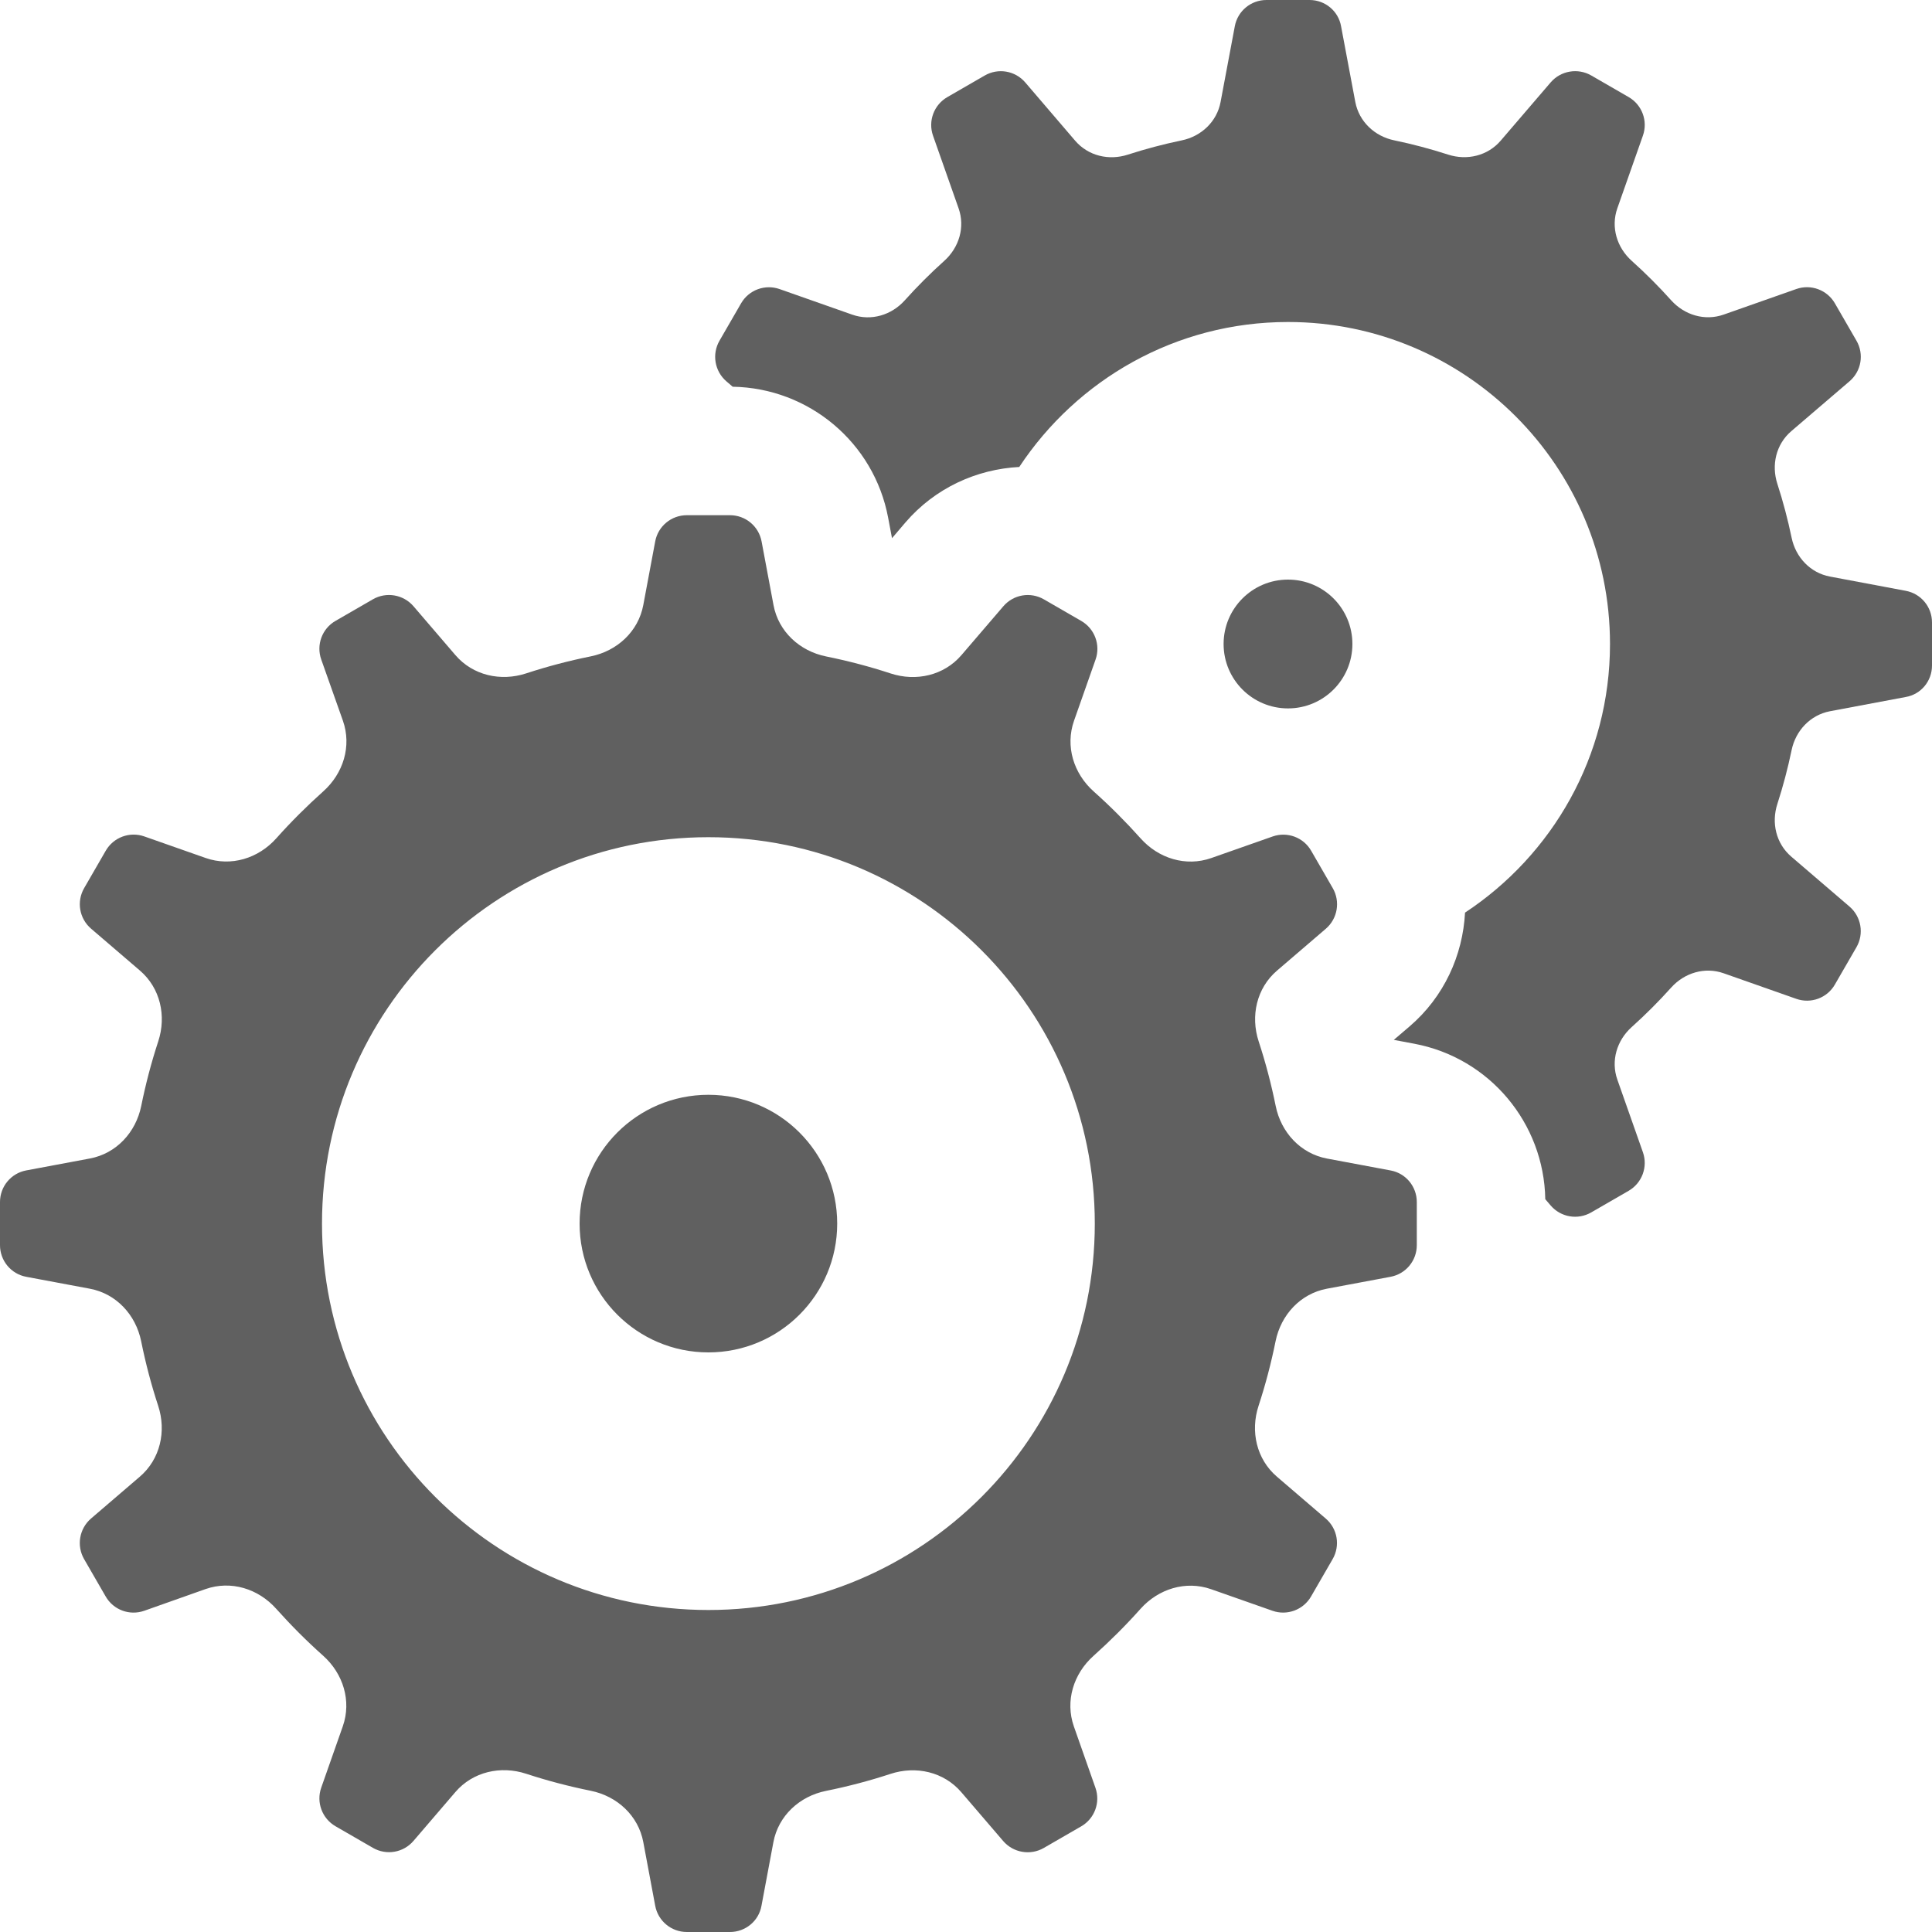
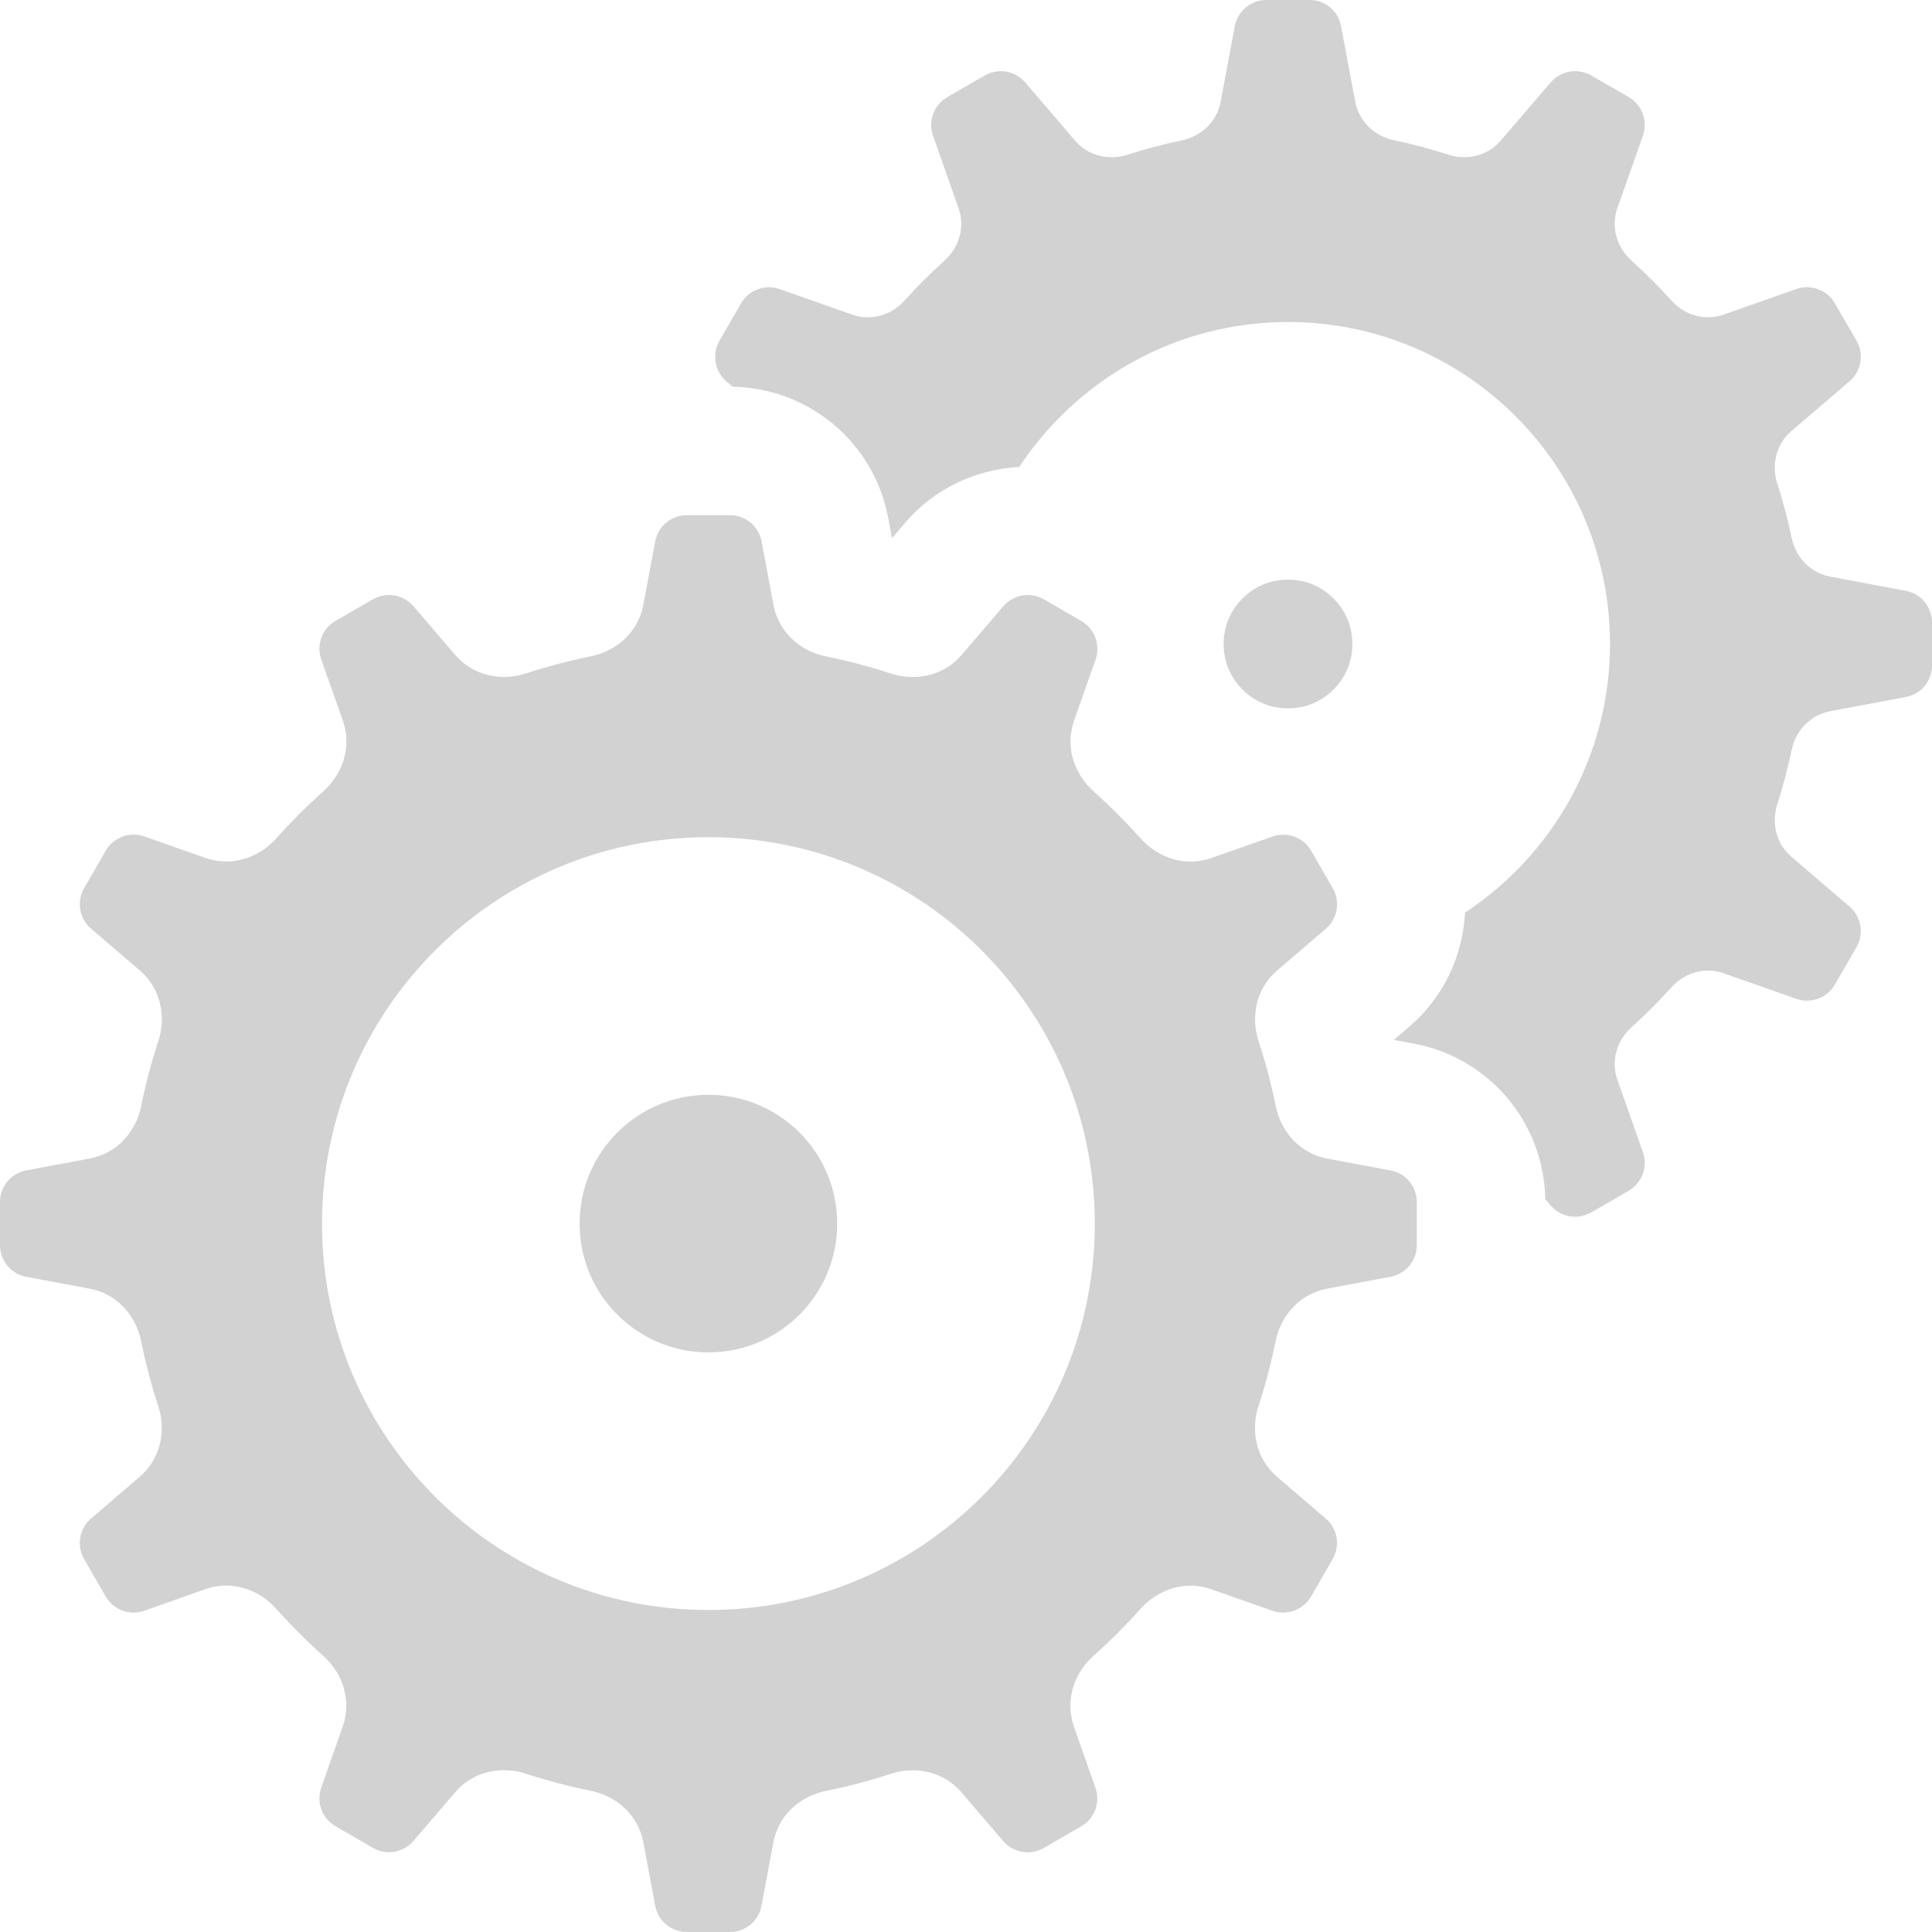
<svg xmlns="http://www.w3.org/2000/svg" id="Layer_1" style="enable-background:new 0 0 30 30;" version="1.1" viewBox="0 0 30 30" xml:space="preserve">
-   <circle cx="20" cy="10" r="1" fill="#606060" />
+   <circle cx="20" cy="10" r="1" fill="#d2d2d2" />
  <g>
-     <path d="M13,19c0,1.105-0.895,2-2,2s-2-0.895-2-2s0.895-2,2-2S13,17.895,13,19z M22,18.665v0.67c0,0.241-0.171,0.447-0.408,0.491   l-0.988,0.185c-0.411,0.077-0.714,0.406-0.797,0.816c-0.069,0.341-0.157,0.676-0.264,1.002c-0.13,0.396-0.032,0.829,0.284,1.1   l0.759,0.651c0.183,0.157,0.228,0.421,0.107,0.63l-0.335,0.58c-0.12,0.208-0.372,0.302-0.599,0.222l-0.953-0.335   c-0.393-0.138-0.818-0.006-1.096,0.305c-0.229,0.257-0.473,0.5-0.73,0.73c-0.311,0.278-0.443,0.702-0.305,1.096l0.335,0.953   c0.08,0.227-0.013,0.479-0.222,0.599l-0.58,0.335c-0.208,0.12-0.473,0.075-0.63-0.107l-0.651-0.759   c-0.271-0.316-0.704-0.414-1.1-0.284c-0.326,0.107-0.66,0.195-1.002,0.264c-0.41,0.083-0.739,0.386-0.816,0.797l-0.185,0.988   C11.782,29.829,11.576,30,11.335,30h-0.67c-0.241,0-0.447-0.171-0.491-0.408l-0.185-0.988c-0.077-0.411-0.406-0.714-0.816-0.797   c-0.341-0.069-0.676-0.157-1.002-0.264c-0.396-0.13-0.829-0.032-1.1,0.284L6.42,28.586c-0.157,0.183-0.421,0.228-0.63,0.107   l-0.58-0.335c-0.208-0.12-0.302-0.372-0.222-0.599l0.335-0.953c0.138-0.394,0.006-0.818-0.305-1.096   c-0.257-0.229-0.5-0.473-0.73-0.73c-0.278-0.311-0.702-0.443-1.096-0.305L2.24,25.012c-0.227,0.08-0.479-0.013-0.599-0.222   l-0.335-0.58c-0.12-0.208-0.075-0.473,0.107-0.63l0.759-0.651c0.316-0.271,0.414-0.704,0.284-1.1   c-0.107-0.326-0.195-0.66-0.264-1.002c-0.083-0.41-0.386-0.739-0.797-0.816l-0.988-0.185C0.171,19.782,0,19.576,0,19.335v-0.67   c0-0.241,0.171-0.447,0.408-0.491l0.988-0.185c0.411-0.077,0.714-0.406,0.797-0.816c0.069-0.341,0.157-0.676,0.264-1.002   c0.13-0.396,0.032-0.829-0.284-1.1L1.414,14.42c-0.183-0.157-0.228-0.421-0.107-0.63l0.335-0.58   c0.12-0.208,0.372-0.302,0.599-0.222l0.953,0.335c0.394,0.138,0.818,0.006,1.096-0.305c0.229-0.257,0.473-0.5,0.73-0.73   c0.311-0.278,0.443-0.702,0.305-1.096L4.988,10.24c-0.08-0.227,0.013-0.479,0.222-0.599l0.58-0.335   c0.208-0.12,0.473-0.075,0.63,0.107l0.651,0.759c0.271,0.316,0.704,0.414,1.1,0.284c0.326-0.107,0.661-0.195,1.002-0.264   c0.41-0.083,0.739-0.386,0.816-0.797l0.185-0.988C10.218,8.171,10.424,8,10.665,8h0.67c0.241,0,0.447,0.171,0.491,0.408   l0.185,0.988c0.077,0.411,0.406,0.714,0.816,0.797c0.341,0.069,0.676,0.157,1.002,0.264c0.396,0.13,0.829,0.032,1.1-0.284   l0.651-0.759c0.157-0.183,0.421-0.228,0.63-0.107l0.58,0.335c0.208,0.12,0.302,0.372,0.222,0.599l-0.335,0.952   c-0.138,0.394-0.006,0.818,0.305,1.096c0.257,0.229,0.5,0.473,0.73,0.73c0.278,0.311,0.702,0.443,1.096,0.305l0.953-0.335   c0.227-0.08,0.479,0.013,0.599,0.222l0.335,0.58c0.12,0.208,0.075,0.473-0.107,0.63l-0.759,0.651   c-0.316,0.271-0.414,0.704-0.284,1.1c0.107,0.326,0.195,0.661,0.264,1.002c0.083,0.41,0.386,0.739,0.797,0.816l0.988,0.185   C21.829,18.218,22,18.424,22,18.665z M17,19c0-3.314-2.686-6-6-6s-6,2.686-6,6s2.686,6,6,6S17,22.314,17,19z" fill="#606060" />
+     <path d="M13,19c0,1.105-0.895,2-2,2s-2-0.895-2-2s0.895-2,2-2S13,17.895,13,19z M22,18.665v0.67c0,0.241-0.171,0.447-0.408,0.491   l-0.988,0.185c-0.411,0.077-0.714,0.406-0.797,0.816c-0.069,0.341-0.157,0.676-0.264,1.002c-0.13,0.396-0.032,0.829,0.284,1.1   l0.759,0.651c0.183,0.157,0.228,0.421,0.107,0.63l-0.335,0.58c-0.12,0.208-0.372,0.302-0.599,0.222l-0.953-0.335   c-0.393-0.138-0.818-0.006-1.096,0.305c-0.229,0.257-0.473,0.5-0.73,0.73c-0.311,0.278-0.443,0.702-0.305,1.096l0.335,0.953   c0.08,0.227-0.013,0.479-0.222,0.599l-0.58,0.335c-0.208,0.12-0.473,0.075-0.63-0.107l-0.651-0.759   c-0.271-0.316-0.704-0.414-1.1-0.284c-0.326,0.107-0.66,0.195-1.002,0.264c-0.41,0.083-0.739,0.386-0.816,0.797l-0.185,0.988   C11.782,29.829,11.576,30,11.335,30h-0.67c-0.241,0-0.447-0.171-0.491-0.408l-0.185-0.988c-0.077-0.411-0.406-0.714-0.816-0.797   c-0.341-0.069-0.676-0.157-1.002-0.264c-0.396-0.13-0.829-0.032-1.1,0.284L6.42,28.586c-0.157,0.183-0.421,0.228-0.63,0.107   l-0.58-0.335c-0.208-0.12-0.302-0.372-0.222-0.599l0.335-0.953c0.138-0.394,0.006-0.818-0.305-1.096   c-0.257-0.229-0.5-0.473-0.73-0.73c-0.278-0.311-0.702-0.443-1.096-0.305L2.24,25.012c-0.227,0.08-0.479-0.013-0.599-0.222   l-0.335-0.58c-0.12-0.208-0.075-0.473,0.107-0.63l0.759-0.651c0.316-0.271,0.414-0.704,0.284-1.1   c-0.107-0.326-0.195-0.66-0.264-1.002c-0.083-0.41-0.386-0.739-0.797-0.816l-0.988-0.185C0.171,19.782,0,19.576,0,19.335v-0.67   c0-0.241,0.171-0.447,0.408-0.491l0.988-0.185c0.411-0.077,0.714-0.406,0.797-0.816c0.069-0.341,0.157-0.676,0.264-1.002   c0.13-0.396,0.032-0.829-0.284-1.1L1.414,14.42c-0.183-0.157-0.228-0.421-0.107-0.63l0.335-0.58   c0.12-0.208,0.372-0.302,0.599-0.222l0.953,0.335c0.394,0.138,0.818,0.006,1.096-0.305c0.229-0.257,0.473-0.5,0.73-0.73   c0.311-0.278,0.443-0.702,0.305-1.096L4.988,10.24c-0.08-0.227,0.013-0.479,0.222-0.599l0.58-0.335   c0.208-0.12,0.473-0.075,0.63,0.107l0.651,0.759c0.271,0.316,0.704,0.414,1.1,0.284c0.326-0.107,0.661-0.195,1.002-0.264   c0.41-0.083,0.739-0.386,0.816-0.797l0.185-0.988C10.218,8.171,10.424,8,10.665,8h0.67c0.241,0,0.447,0.171,0.491,0.408   l0.185,0.988c0.077,0.411,0.406,0.714,0.816,0.797c0.341,0.069,0.676,0.157,1.002,0.264c0.396,0.13,0.829,0.032,1.1-0.284   l0.651-0.759c0.157-0.183,0.421-0.228,0.63-0.107l0.58,0.335c0.208,0.12,0.302,0.372,0.222,0.599l-0.335,0.952   c-0.138,0.394-0.006,0.818,0.305,1.096c0.257,0.229,0.5,0.473,0.73,0.73c0.278,0.311,0.702,0.443,1.096,0.305l0.953-0.335   c0.227-0.08,0.479,0.013,0.599,0.222l0.335,0.58c0.12,0.208,0.075,0.473-0.107,0.63l-0.759,0.651   c-0.316,0.271-0.414,0.704-0.284,1.1c0.107,0.326,0.195,0.661,0.264,1.002c0.083,0.41,0.386,0.739,0.797,0.816l0.988,0.185   C21.829,18.218,22,18.424,22,18.665z M17,19c0-3.314-2.686-6-6-6s-6,2.686-6,6s2.686,6,6,6S17,22.314,17,19z" fill="#d2d2d2" />
  </g>
-   <path d="M29.592,9.174l-1.176-0.221c-0.305-0.057-0.533-0.299-0.596-0.604c-0.059-0.284-0.133-0.563-0.221-0.835  c-0.096-0.295-0.02-0.616,0.215-0.818L28.72,5.92c0.183-0.157,0.228-0.421,0.107-0.63l-0.335-0.58  c-0.12-0.208-0.372-0.302-0.599-0.222l-1.128,0.397c-0.292,0.103-0.609,0.008-0.816-0.223c-0.193-0.215-0.397-0.419-0.612-0.612  c-0.231-0.207-0.326-0.524-0.223-0.816l0.397-1.128c0.08-0.227-0.013-0.479-0.222-0.599l-0.58-0.335  c-0.208-0.12-0.473-0.075-0.63,0.107l-0.777,0.906c-0.202,0.235-0.523,0.311-0.818,0.215c-0.272-0.088-0.551-0.162-0.835-0.221  c-0.304-0.063-0.546-0.291-0.604-0.596l-0.221-1.176C20.782,0.171,20.576,0,20.335,0h-0.67c-0.241,0-0.447,0.171-0.491,0.408  l-0.221,1.176c-0.057,0.305-0.299,0.533-0.604,0.596c-0.284,0.059-0.563,0.133-0.835,0.221c-0.295,0.096-0.616,0.02-0.818-0.215  L15.92,1.28c-0.157-0.183-0.421-0.228-0.63-0.107l-0.58,0.335c-0.208,0.12-0.302,0.372-0.222,0.599l0.397,1.128  c0.103,0.292,0.008,0.609-0.223,0.816c-0.215,0.193-0.419,0.397-0.612,0.612c-0.207,0.231-0.524,0.326-0.816,0.223l-1.128-0.397  c-0.227-0.08-0.479,0.013-0.599,0.222l-0.335,0.58c-0.12,0.208-0.075,0.473,0.107,0.63l0.098,0.084  c1.183,0.02,2.195,0.867,2.414,2.034l0.06,0.318l0.209-0.245c0.459-0.534,1.103-0.826,1.767-0.861C16.723,5.896,18.255,5,20,5  c2.761,0,5,2.239,5,5c0,1.745-0.896,3.277-2.251,4.171c-0.035,0.664-0.326,1.308-0.86,1.766l-0.246,0.21l0.318,0.06  c1.167,0.219,2.014,1.231,2.034,2.414l0.084,0.098c0.157,0.183,0.421,0.228,0.63,0.107l0.58-0.335  c0.208-0.12,0.302-0.372,0.222-0.599l-0.397-1.128c-0.103-0.292-0.008-0.609,0.223-0.816c0.215-0.193,0.419-0.397,0.612-0.612  c0.207-0.231,0.524-0.326,0.816-0.223l1.128,0.397c0.227,0.08,0.479-0.013,0.599-0.222l0.335-0.58  c0.12-0.208,0.075-0.473-0.107-0.63l-0.906-0.777c-0.235-0.202-0.311-0.523-0.215-0.818c0.088-0.272,0.162-0.551,0.221-0.835  c0.063-0.304,0.291-0.546,0.596-0.604l1.176-0.221C29.829,10.782,30,10.576,30,10.335v-0.67C30,9.424,29.829,9.218,29.592,9.174z" fill="#606060" />
+   <path d="M29.592,9.174l-1.176-0.221c-0.305-0.057-0.533-0.299-0.596-0.604c-0.059-0.284-0.133-0.563-0.221-0.835  c-0.096-0.295-0.02-0.616,0.215-0.818L28.72,5.92c0.183-0.157,0.228-0.421,0.107-0.63l-0.335-0.58  c-0.12-0.208-0.372-0.302-0.599-0.222l-1.128,0.397c-0.292,0.103-0.609,0.008-0.816-0.223c-0.193-0.215-0.397-0.419-0.612-0.612  c-0.231-0.207-0.326-0.524-0.223-0.816l0.397-1.128c0.08-0.227-0.013-0.479-0.222-0.599l-0.58-0.335  c-0.208-0.12-0.473-0.075-0.63,0.107l-0.777,0.906c-0.202,0.235-0.523,0.311-0.818,0.215c-0.272-0.088-0.551-0.162-0.835-0.221  c-0.304-0.063-0.546-0.291-0.604-0.596l-0.221-1.176C20.782,0.171,20.576,0,20.335,0h-0.67c-0.241,0-0.447,0.171-0.491,0.408  l-0.221,1.176c-0.057,0.305-0.299,0.533-0.604,0.596c-0.284,0.059-0.563,0.133-0.835,0.221c-0.295,0.096-0.616,0.02-0.818-0.215  L15.92,1.28c-0.157-0.183-0.421-0.228-0.63-0.107l-0.58,0.335c-0.208,0.12-0.302,0.372-0.222,0.599l0.397,1.128  c0.103,0.292,0.008,0.609-0.223,0.816c-0.215,0.193-0.419,0.397-0.612,0.612c-0.207,0.231-0.524,0.326-0.816,0.223l-1.128-0.397  c-0.227-0.08-0.479,0.013-0.599,0.222l-0.335,0.58c-0.12,0.208-0.075,0.473,0.107,0.63l0.098,0.084  c1.183,0.02,2.195,0.867,2.414,2.034l0.06,0.318l0.209-0.245c0.459-0.534,1.103-0.826,1.767-0.861C16.723,5.896,18.255,5,20,5  c2.761,0,5,2.239,5,5c0,1.745-0.896,3.277-2.251,4.171c-0.035,0.664-0.326,1.308-0.86,1.766l-0.246,0.21l0.318,0.06  c1.167,0.219,2.014,1.231,2.034,2.414l0.084,0.098c0.157,0.183,0.421,0.228,0.63,0.107l0.58-0.335  c0.208-0.12,0.302-0.372,0.222-0.599l-0.397-1.128c-0.103-0.292-0.008-0.609,0.223-0.816c0.215-0.193,0.419-0.397,0.612-0.612  c0.207-0.231,0.524-0.326,0.816-0.223l1.128,0.397c0.227,0.08,0.479-0.013,0.599-0.222l0.335-0.58  c0.12-0.208,0.075-0.473-0.107-0.63l-0.906-0.777c-0.235-0.202-0.311-0.523-0.215-0.818c0.088-0.272,0.162-0.551,0.221-0.835  c0.063-0.304,0.291-0.546,0.596-0.604l1.176-0.221C29.829,10.782,30,10.576,30,10.335v-0.67C30,9.424,29.829,9.218,29.592,9.174z" fill="#d2d2d2" />
</svg>
